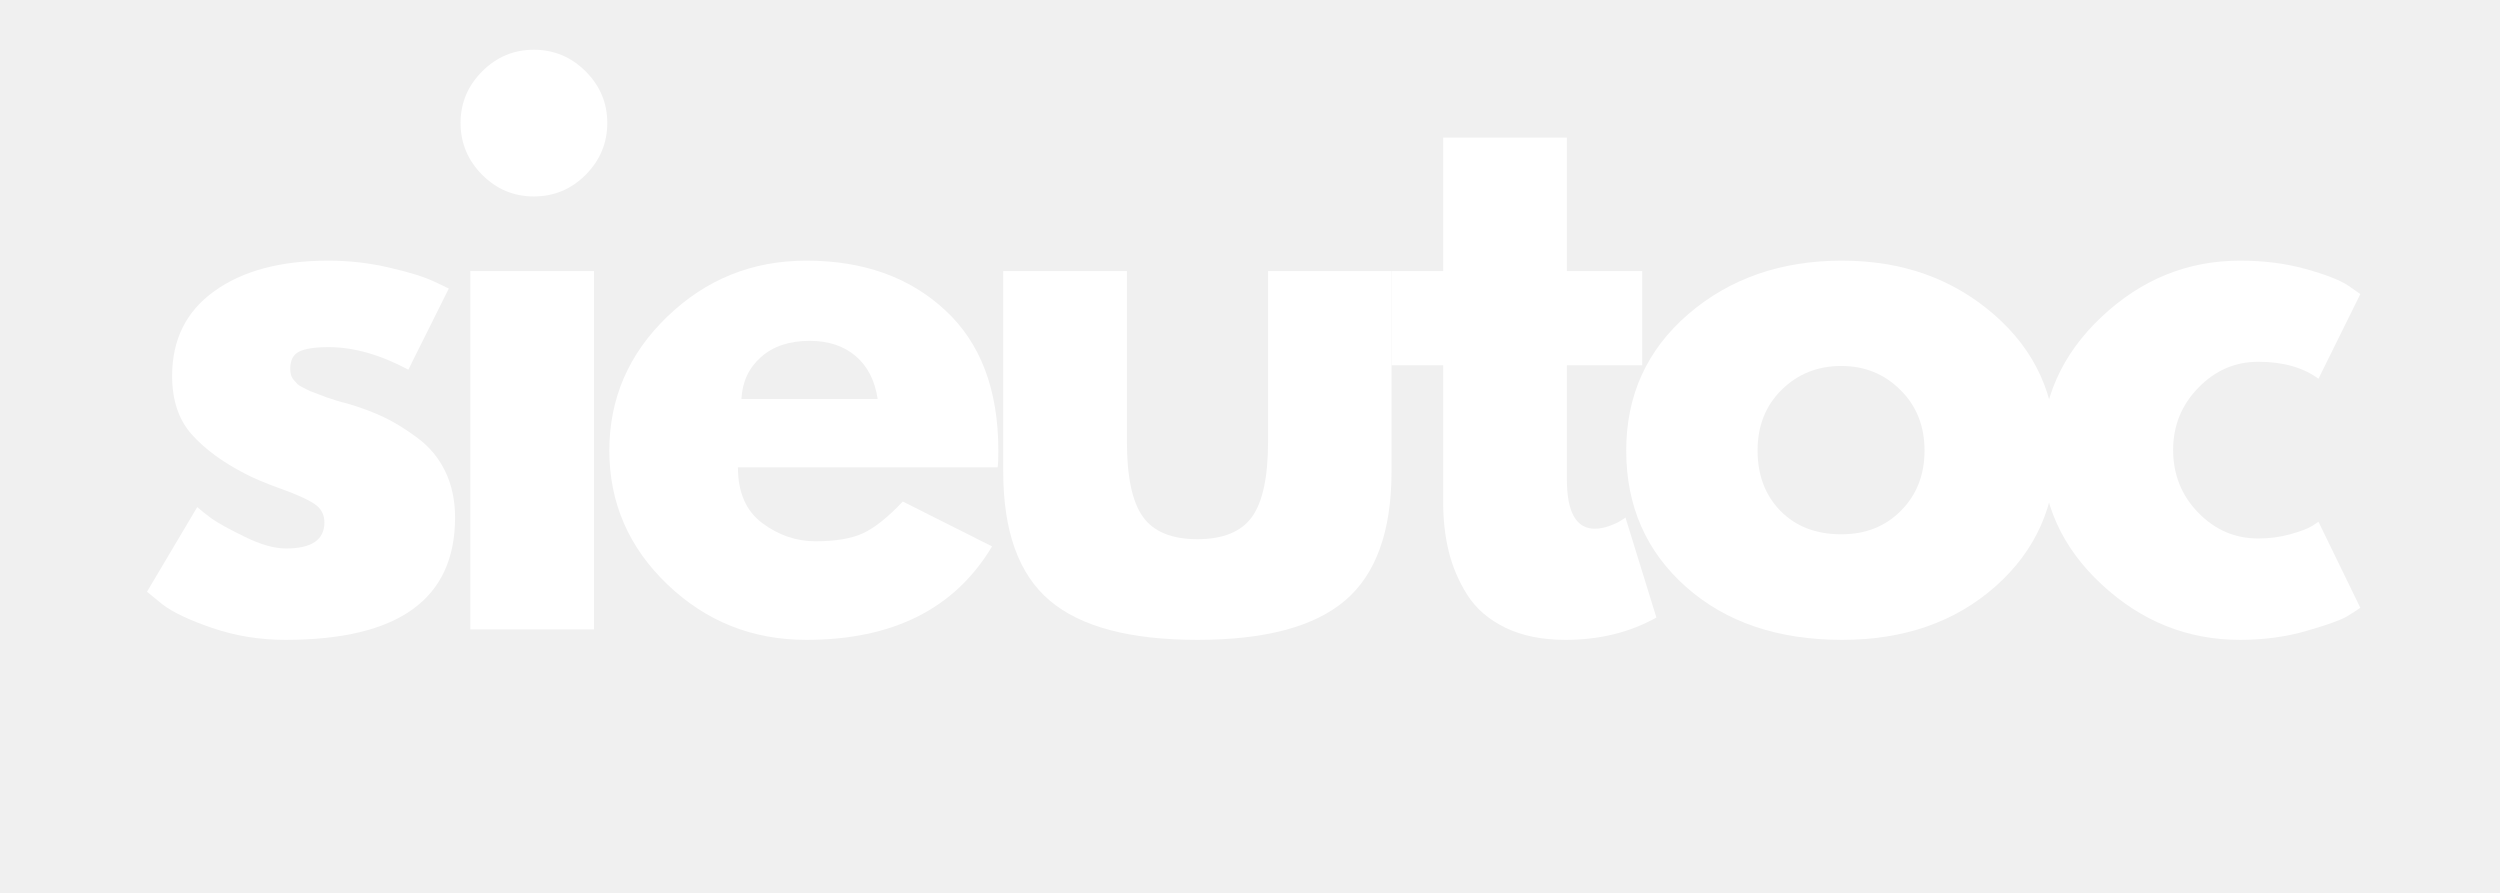
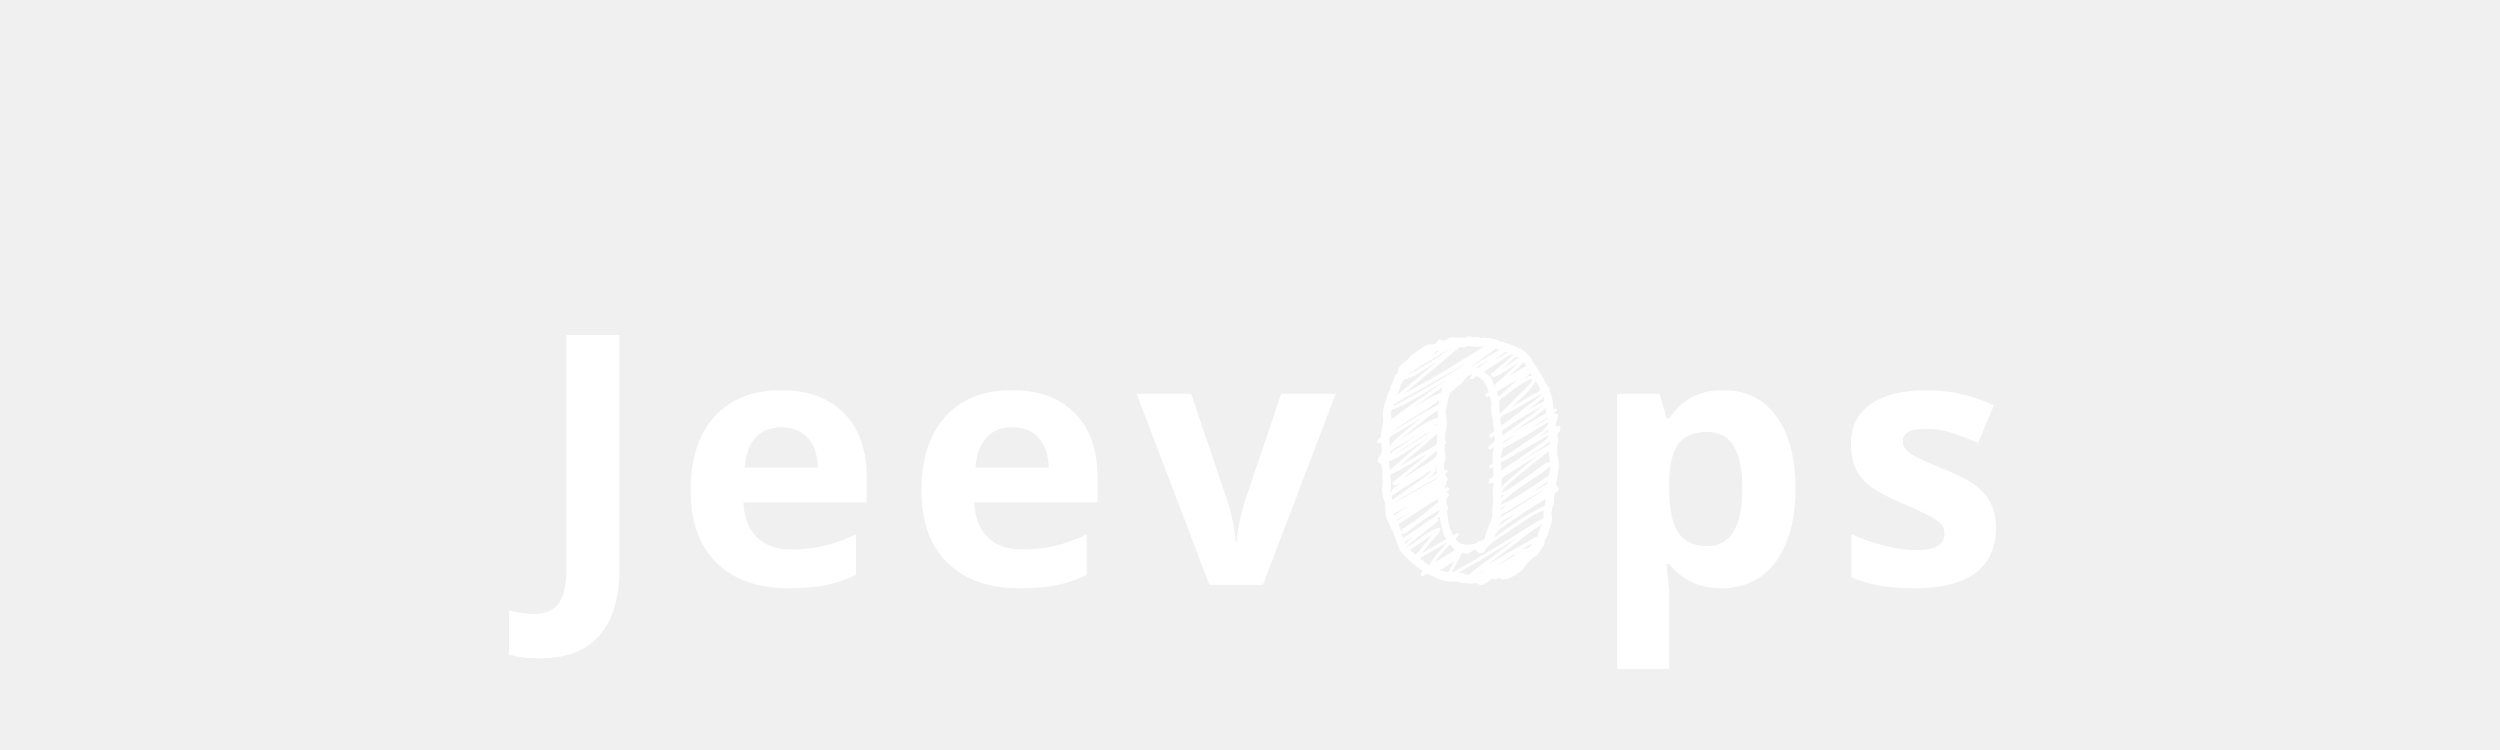
- <svg xmlns="http://www.w3.org/2000/svg" width="224" zoomAndPan="magnify" viewBox="0 0 168 60" height="80" preserveAspectRatio="xMidYMid meet" version="1.0">
-   <defs>
-     <g />
-   </defs>
-   <g fill="#ffffff" fill-opacity="1">
-     <g transform="translate(8.800233, 42.29577)">
-       <g>
-         <path d="M 13.281 -24.781 C 14.656 -24.781 16.016 -24.625 17.359 -24.312 C 18.711 -24 19.719 -23.688 20.375 -23.375 L 21.359 -22.906 L 18.641 -17.453 C 16.754 -18.461 14.969 -18.969 13.281 -18.969 C 12.344 -18.969 11.676 -18.863 11.281 -18.656 C 10.895 -18.457 10.703 -18.07 10.703 -17.5 C 10.703 -17.375 10.719 -17.25 10.75 -17.125 C 10.781 -17 10.844 -16.879 10.938 -16.766 C 11.031 -16.66 11.113 -16.566 11.188 -16.484 C 11.27 -16.41 11.406 -16.328 11.594 -16.234 C 11.781 -16.141 11.926 -16.066 12.031 -16.016 C 12.145 -15.973 12.328 -15.906 12.578 -15.812 C 12.828 -15.719 13.016 -15.645 13.141 -15.594 C 13.266 -15.551 13.473 -15.484 13.766 -15.391 C 14.066 -15.297 14.297 -15.234 14.453 -15.203 C 15.422 -14.922 16.266 -14.609 16.984 -14.266 C 17.711 -13.922 18.473 -13.453 19.266 -12.859 C 20.066 -12.266 20.688 -11.516 21.125 -10.609 C 21.562 -9.703 21.781 -8.672 21.781 -7.516 C 21.781 -2.035 17.977 0.703 10.375 0.703 C 8.656 0.703 7.02 0.438 5.469 -0.094 C 3.914 -0.625 2.797 -1.156 2.109 -1.688 L 1.078 -2.531 L 4.453 -8.219 C 4.703 -8 5.031 -7.738 5.438 -7.438 C 5.852 -7.145 6.594 -6.738 7.656 -6.219 C 8.719 -5.695 9.641 -5.438 10.422 -5.438 C 12.141 -5.438 13 -6.02 13 -7.188 C 13 -7.719 12.781 -8.129 12.344 -8.422 C 11.906 -8.723 11.16 -9.062 10.109 -9.438 C 9.066 -9.812 8.25 -10.156 7.656 -10.469 C 6.145 -11.25 4.953 -12.129 4.078 -13.109 C 3.203 -14.098 2.766 -15.406 2.766 -17.031 C 2.766 -19.477 3.711 -21.379 5.609 -22.734 C 7.504 -24.098 10.062 -24.781 13.281 -24.781 Z M 13.281 -24.781 " />
-       </g>
-     </g>
-   </g>
-   <g fill="#ffffff" fill-opacity="1">
-     <g transform="translate(28.79359, 42.29577)">
-       <g>
-         <path d="M 3.609 -37.5 C 4.578 -38.469 5.734 -38.953 7.078 -38.953 C 8.43 -38.953 9.594 -38.469 10.562 -37.5 C 11.531 -36.531 12.016 -35.375 12.016 -34.031 C 12.016 -32.688 11.531 -31.523 10.562 -30.547 C 9.594 -29.578 8.43 -29.094 7.078 -29.094 C 5.734 -29.094 4.578 -29.578 3.609 -30.547 C 2.641 -31.523 2.156 -32.688 2.156 -34.031 C 2.156 -35.375 2.641 -36.531 3.609 -37.5 Z M 2.812 -24.078 L 2.812 0 L 11.125 0 L 11.125 -24.078 Z M 2.812 -24.078 " />
-       </g>
-     </g>
-   </g>
-   <g fill="#ffffff" fill-opacity="1">
-     <g transform="translate(39.86956, 42.29577)">
-       <g>
-         <path d="M 27.172 -10.891 L 9.719 -10.891 C 9.719 -9.203 10.266 -7.953 11.359 -7.141 C 12.453 -6.328 13.641 -5.922 14.922 -5.922 C 16.266 -5.922 17.328 -6.098 18.109 -6.453 C 18.898 -6.816 19.797 -7.531 20.797 -8.594 L 26.797 -5.578 C 24.297 -1.391 20.133 0.703 14.312 0.703 C 10.688 0.703 7.57 -0.539 4.969 -3.031 C 2.375 -5.52 1.078 -8.516 1.078 -12.016 C 1.078 -15.516 2.375 -18.516 4.969 -21.016 C 7.57 -23.523 10.688 -24.781 14.312 -24.781 C 18.133 -24.781 21.238 -23.676 23.625 -21.469 C 26.02 -19.27 27.219 -16.117 27.219 -12.016 C 27.219 -11.453 27.203 -11.078 27.172 -10.891 Z M 9.953 -15.484 L 19.109 -15.484 C 18.922 -16.734 18.426 -17.695 17.625 -18.375 C 16.82 -19.051 15.797 -19.391 14.547 -19.391 C 13.172 -19.391 12.078 -19.023 11.266 -18.297 C 10.453 -17.578 10.016 -16.641 9.953 -15.484 Z M 9.953 -15.484 " />
-       </g>
-     </g>
-   </g>
-   <g fill="#ffffff" fill-opacity="1">
-     <g transform="translate(65.07254, 42.29577)">
-       <g>
-         <path d="M 10.656 -24.078 L 10.656 -12.625 C 10.656 -10.25 11.016 -8.562 11.734 -7.562 C 12.453 -6.562 13.672 -6.062 15.391 -6.062 C 17.117 -6.062 18.344 -6.562 19.062 -7.562 C 19.781 -8.562 20.141 -10.25 20.141 -12.625 L 20.141 -24.078 L 28.438 -24.078 L 28.438 -10.609 C 28.438 -6.598 27.395 -3.707 25.312 -1.938 C 23.238 -0.176 19.93 0.703 15.391 0.703 C 10.859 0.703 7.551 -0.176 5.469 -1.938 C 3.383 -3.707 2.344 -6.598 2.344 -10.609 L 2.344 -24.078 Z M 10.656 -24.078 " />
-       </g>
-     </g>
-   </g>
-   <g fill="#ffffff" fill-opacity="1">
-     <g transform="translate(92.76301, 42.29577)">
-       <g>
-         <path d="M 4.219 -24.078 L 4.219 -33.047 L 12.531 -33.047 L 12.531 -24.078 L 17.594 -24.078 L 17.594 -17.75 L 12.531 -17.75 L 12.531 -10.094 C 12.531 -7.875 13.156 -6.766 14.406 -6.766 C 14.719 -6.766 15.047 -6.828 15.391 -6.953 C 15.734 -7.078 16 -7.203 16.188 -7.328 L 16.469 -7.516 L 18.547 -0.797 C 16.754 0.203 14.719 0.703 12.438 0.703 C 10.875 0.703 9.531 0.43 8.406 -0.109 C 7.281 -0.66 6.426 -1.395 5.844 -2.312 C 5.258 -3.238 4.844 -4.211 4.594 -5.234 C 4.344 -6.254 4.219 -7.344 4.219 -8.5 L 4.219 -17.75 L 0.75 -17.75 L 0.75 -24.078 Z M 4.219 -24.078 " />
-       </g>
-     </g>
-   </g>
-   <g fill="#ffffff" fill-opacity="1">
-     <g transform="translate(108.2038, 42.29577)">
-       <g>
-         <path d="M 5.094 -2.859 C 2.414 -5.242 1.078 -8.297 1.078 -12.016 C 1.078 -15.734 2.469 -18.789 5.25 -21.188 C 8.039 -23.582 11.484 -24.781 15.578 -24.781 C 19.617 -24.781 23.023 -23.57 25.797 -21.156 C 28.566 -18.75 29.953 -15.703 29.953 -12.016 C 29.953 -8.328 28.598 -5.285 25.891 -2.891 C 23.18 -0.492 19.742 0.703 15.578 0.703 C 11.266 0.703 7.77 -0.484 5.094 -2.859 Z M 11.516 -16.094 C 10.441 -15.031 9.906 -13.672 9.906 -12.016 C 9.906 -10.359 10.422 -9.004 11.453 -7.953 C 12.484 -6.91 13.844 -6.391 15.531 -6.391 C 17.164 -6.391 18.504 -6.922 19.547 -7.984 C 20.598 -9.047 21.125 -10.391 21.125 -12.016 C 21.125 -13.672 20.582 -15.031 19.5 -16.094 C 18.426 -17.164 17.102 -17.703 15.531 -17.703 C 13.938 -17.703 12.598 -17.164 11.516 -16.094 Z M 11.516 -16.094 " />
-       </g>
-     </g>
-   </g>
-   <g fill="#ffffff" fill-opacity="1">
-     <g transform="translate(136.1289, 42.29577)">
-       <g>
-         <path d="M 15.625 -17.984 C 14.062 -17.984 12.719 -17.398 11.594 -16.234 C 10.469 -15.078 9.906 -13.688 9.906 -12.062 C 9.906 -10.406 10.469 -9 11.594 -7.844 C 12.719 -6.688 14.062 -6.109 15.625 -6.109 C 16.375 -6.109 17.086 -6.203 17.766 -6.391 C 18.441 -6.578 18.938 -6.766 19.25 -6.953 L 19.672 -7.234 L 22.484 -1.453 C 22.266 -1.297 21.957 -1.098 21.562 -0.859 C 21.176 -0.629 20.285 -0.312 18.891 0.094 C 17.492 0.5 16 0.703 14.406 0.703 C 10.875 0.703 7.77 -0.539 5.094 -3.031 C 2.414 -5.52 1.078 -8.5 1.078 -11.969 C 1.078 -15.469 2.414 -18.477 5.094 -21 C 7.77 -23.52 10.875 -24.781 14.406 -24.781 C 16 -24.781 17.469 -24.594 18.812 -24.219 C 20.164 -23.844 21.125 -23.469 21.688 -23.094 L 22.484 -22.531 L 19.672 -16.844 C 18.641 -17.602 17.289 -17.984 15.625 -17.984 Z M 15.625 -17.984 " />
-       </g>
-     </g>
-   </g>
+ <svg xmlns="http://www.w3.org/2000/svg" version="1.1" width="500px" height="150px" style="">
+   <path fill="#ffffff" d="M108.06,131.67q-3.589,0-6.255-0.752l0-8.818q2.734,0.684,4.99,0.684q3.486,0,4.99-2.17t1.504-6.785l0-46.826l10.596,0l0,46.758q0,8.75-3.999,13.33t-11.826,4.58z M156.279,85.459q-3.315,0-5.195,2.102t-2.153,5.964l14.629,0q-0.068-3.862-2.017-5.964t-5.264-2.102z M157.749,117.656q-9.229,0-14.424-5.093t-5.195-14.424q0-9.604,4.802-14.851t13.279-5.247q8.101,0,12.612,4.614t4.512,12.749l0,5.059l-24.644,0q0.171,4.443,2.632,6.938t6.904,2.495q3.452,0,6.528-0.718t6.426-2.29l0,8.066q-2.734,1.367-5.845,2.034t-7.588,0.667z M202.448,85.459q-3.315,0-5.195,2.102t-2.153,5.964l14.629,0q-0.068-3.862-2.017-5.964t-5.264-2.102z M203.918,117.656q-9.229,0-14.424-5.093t-5.195-14.424q0-9.604,4.802-14.851t13.279-5.247q8.101,0,12.612,4.614t4.512,12.749l0,5.059l-24.644,0q0.171,4.443,2.632,6.938t6.904,2.495q3.452,0,6.528-0.718t6.426-2.29l0,8.066q-2.734,1.367-5.845,2.034t-7.588,0.667z M241.884,116.973l-14.561-38.213l10.903,0l7.383,21.772q1.23,4.136,1.538,7.827l0.205,0q0.171-3.281,1.538-7.827l7.349-21.772l10.903,0l-14.561,38.213l-10.698,0z M344.399,117.656q-6.733,0-10.562-4.888l-0.547,0q0.547,4.785,0.547,5.537l0,15.483l-10.425,0l0-55.029l8.477,0l1.47,4.956l0.479,0q3.657-5.674,10.835-5.674q6.768,0,10.596,5.229t3.828,14.526q0,6.118-1.794,10.63t-5.11,6.87t-7.793,2.358z M341.323,86.382q-3.862,0-5.64,2.375t-1.846,7.844l0,1.128q0,6.152,1.829,8.818t5.793,2.666q7.007,0,7.007-11.553q0-5.64-1.726-8.459t-5.417-2.82z M399.181,105.625q0,5.879-4.084,8.955t-12.219,3.076q-4.17,0-7.109-0.564t-5.503-1.658l0-8.613q2.905,1.367,6.545,2.29t6.409,0.923q5.674,0,5.674-3.281q0-1.23-0.752-2t-2.598-1.743t-4.922-2.273q-4.409-1.846-6.477-3.418t-3.008-3.606t-0.94-5.007q0-5.093,3.948-7.878t11.194-2.786q6.904,0,13.433,3.008l-3.145,7.52q-2.871-1.23-5.366-2.017t-5.093-0.786q-4.614,0-4.614,2.495q0,1.401,1.487,2.427t6.511,3.042q4.478,1.812,6.562,3.384t3.076,3.623t0.991,4.888z" />
+   <path fill="#ffffff" d="M311.529,97.524l0.068,0l-0.068,0q0.273,0.171,0.273,0.342q0,0.308-0.854,0.752q-0.068,0.137-0.068,0.513q0,0.342-0.068,0.479l0,0.205q0,1.196-0.342,1.538q0,0.854-0.205,1.265q0.137,0.684,0.137,1.06q0,0.752-0.342,1.675q-0.034,0.103-0.188,0.615t-0.256,0.718q-0.034,0.103-0.171,0.479t-0.273,0.598t-0.308,0.393l0,0.068q0,0.034,0.034,0.154t0.034,0.188q0,0.239-0.41,0.854q-0.205,0.239-0.53,0.769t-0.53,0.769q-0.205,0.205-0.598,0.427t-0.53,0.393t-0.53,0.53t-0.53,0.598q-0.786,1.196-1.606,1.675q-0.171,0.103-0.598,0.393t-0.786,0.479t-0.701,0.256q-0.82,0.205-0.991,0.205q-0.034,0-0.137-0.034t-0.137-0.034q-0.41-0.205-0.479-0.205q-0.171,0-0.581,0.205q-0.034,0-0.205,0.034t-0.273,0.034q-0.273,0-0.273-0.273q-1.538,1.333-2.324,1.333q-0.205,0-0.479-0.137q-0.137-0.034-0.308-0.154t-0.273-0.12q-0.068,0.068-0.137,0.068q-0.068,0.068-0.205,0.068l-0.957,0q-0.137-0.034-0.581-0.051t-0.786-0.068t-0.547-0.154l-0.137,0q-0.103,0-0.308-0.068t-0.308-0.068q-0.205,0-0.273,0.068l-0.239,0q-0.103,0-0.376-0.034t-0.376-0.034q-1.401-0.171-1.743-0.308q-1.743-0.752-1.914-0.889q-0.547-0.273-0.752-0.273q-0.273,0-0.786,0.342q-0.137,0.068-0.273,0.068q-0.273,0-0.273-0.273q0-0.547,0.479-0.786q-1.88-1.025-3.35-2.734q-1.162-0.957-1.265-1.401q-0.034-0.068-0.154-0.393t-0.256-0.496q-0.205-0.376-0.461-1.282t-0.461-1.248q-0.171-0.342-0.547-1.179t-0.513-1.145q-0.308-0.479-0.427-1.077t-0.137-1.487t-0.051-1.196q-0.615-1.401-0.615-2.803q0-0.786,0.137-1.128q0-0.103-0.017-1.145t-0.12-1.897t-0.308-0.889q-0.547-0.103-0.547-0.615q0-0.342,0.205-0.547l0.256-0.342t0.205-0.291t0.103-0.291t0.085-0.479q-0.068-0.479-0.068-1.641q-0.342,0.171-0.581,0.171q-0.342,0-0.342-0.308q0-0.068,0.137-0.342q0.034-0.068,0.359-0.393t0.359-0.427q0-0.068-0.051-0.188t-0.051-0.188t0.051-0.188t0.051-0.154q0.034-0.273,0.239-1.145t0.171-1.316q-0.068-0.273-0.068-0.957q0-1.333,0.273-2.051q0.137-0.376,0.342-1.06t0.393-1.196t0.461-0.957q0-0.513,0.205-0.82q0.171-0.342,0.273-0.444l0-0.137q0-0.273,0.273-0.547l0-0.205q0-0.479,0.376-0.718q0.376-0.205,0.479-0.889q0.034-0.547,0.598-1.111t1.145-0.872q0.752-0.957,1.06-1.128t1.06-0.735t1.384-0.906t1.179-0.376l0.376,0q0.547,0,0.752-0.273q0.068-0.068,0.154-0.222t0.137-0.239t0.171-0.171t0.256-0.085q0.273,0,0.479,0.205l0.205,0l0.137,0q0.273,0.034,0.53-0.188t0.461-0.291q0.41-0.137,0.684-0.137q0.171,0,0.564,0.034t0.564,0.034q0.342,0,0.547-0.068l0.239,0q0.205,0,0.479,0.137q0.41-0.103,0.752-0.273q0.034,0,0.12-0.034t0.12-0.034q0.171,0,0.461,0.103t0.427,0.103q0.137-0.068,0.581-0.068q0.547,0,0.752,0.205q0.103,0,0.41-0.034t0.444-0.034q0.273,0,0.547,0.137q0.068-0.068,0.342-0.068q0.444,0,1.06,0.205q0.239-0.034,0.632,0.188t0.496,0.256q2.153,0.479,4.067,1.487t2.427,2.546q0.752,0.854,1.333,2.051q0.205,0.205,0.41,0.53t0.41,0.718t0.308,0.564q0.103,0.342,0.342,0.684q0.034,0.068,0.342,0.41t0.308,0.581q0,0.137-0.068,0.273q0.82,1.504,0.82,3.726q0.137-0.137,0.342-0.137q0.376,0,0.376,0.273q0,0.205-0.308,0.41q-0.205,0.103-0.205,0.205q0,0.171,0.068,0.239q0.137-0.068,0.308-0.068q0.342,0,0.342,0.547q0,0.342-0.137,0.615q-0.308,0.513-0.308,0.923q0,0.068,0.051,0.239t0.051,0.239q0.41-0.137,0.479-0.137q0.342,0,0.342,0.41q0,0.479-0.342,0.923q-0.273,0.273-0.273,0.581q0,0.137,0.068,0.427t0.068,0.461l0,0.342q0,0.649-0.137,1.06l0,0.41q0,0.786-0.068,1.06q0.342,0.786,0.342,2.324q0,0.752-0.137,0.957l0,0.205q0,0.547-0.205,1.572q-0.068,0.171-0.12,0.581t-0.12,0.581q0.376,0,0.376,0.444z M306.266,98.55l1.06-0.615q-0.205,0-1.06,0.615q2.461-1.367,2.666-1.47t0.291-0.154t0.154-0.137t0.085-0.103t0.068-0.171l0.085-0.256q-0.581,0.376-1.675,1.145t-1.675,1.145z M296.114,114.648l-0.068,0l-0.068,0l0.137,0q0.342-0.171,0.649-0.479q-0.239,0.137-0.701,0.393t-0.701,0.393q0.171,0.034,0.376-0.137t0.376-0.171z M304.386,111.504l0,0.068l0-0.068z M306.744,108.428l-0.068,0l0.068,0q-0.137,0.171-2.222,1.333l0.547,0q0.376,0,0.649-0.205q0.376-0.239,0.615-0.718q0.068-0.239,0.41-0.41z M302.711,111.23l0-0.068l-0.068,0.137l0.068-0.068q0.273-0.41,0.41-0.547q-0.649,0.41-1.931,1.23t-1.931,1.265q0.547-0.308,1.726-0.974t1.726-0.974z M301.651,113.247l-0.068,0l0.068,0q-0.034,0-0.103,0.051t-0.103,0.051q0.034,0,0.068,0.034t0.068,0.034q0-0.103,0.068-0.171z M308.385,104.736q-0.068,0.171-0.41,0.41t-0.769,0.479t-0.53,0.342q-0.615,0.479-1.88,1.418t-1.88,1.453q-0.923,0.718-2.751,2.085t-2.717,2.051q1.162-0.684,3.35-1.931t3.076-1.76q1.504-0.82,2.974-1.743q0.103-0.103,0.342-0.103l0.137,0q0.068-0.068,0.188-0.359t0.154-0.393q0.308-0.923,0.718-1.948z M308.727,102.07l-0.273,0.068l0.273-0.068q-0.854,0.308-1.846,0.872t-1.521,0.906t-1.794,1.196t-1.504,1.025q-1.094,0.752-3.418,2.29q-0.034,0.034-0.376,0.325t-0.496,0.41t-0.359,0.359t-0.308,0.444q-0.205,0.718-0.923,0.718q-0.615,0-0.957-0.581q-0.137-0.137-0.239-0.137q-0.171,0-0.786,0.427t-0.82,0.427q-0.342,0-0.752-0.137q-0.205,0-0.325,0.137t-0.188,0.393t-0.137,0.359q-1.367,2.29-1.606,2.939q0.444,0,1.982-1.025q0.615-0.308,1.641-0.906t1.367-0.803q1.162-0.684,3.452-2.068t3.452-2.102q0.376-0.239,2.512-1.589t3.298-2q0.103-0.034,0.325-0.137t0.325-0.137l0-0.342l0-1.265z M286.886,112.495q0.479-0.273,0.479-0.41q-0.239,0-0.479,0.41q0.718-0.376,4.204-2.529q-0.444-0.273-0.649-0.615q-0.103-0.068-0.188-0.188t-0.12-0.188t-0.103-0.068q-0.034,0-0.342,0.308q-1.948,2.085-2.803,3.281z M288.082,105.693q0.103,0.205-0.137,0.598t-0.547,0.735t-0.684,0.735t-0.41,0.461q-0.342,0.444-1.008,1.248t-1.008,1.213q0.444-0.273,1.401-0.803t1.401-0.803q0.273-0.171,0.837-0.496t0.837-0.496q0.41-0.205,0.41-0.273q0-0.137-0.068-0.205q-0.752-1.265-1.162-4.272q-0.103,0.068-0.325,0.205t-0.325,0.205q0.41,0,0.41,0.205q0,0.171-0.256,0.427t-0.598,0.496l-0.308,0.273q-0.273,0.171-2.256,1.743q-3.008,2.256-2.871,2.598q0.171-0.068,1.846-1.299t3.127-2.068t1.692-0.427z M281.007,108.564q0.034,0.034,0.068,0.103t0.068,0.103q0.444-0.547,1.47-1.401l-0.308,0.154t-0.444,0.239t-0.41,0.256t-0.342,0.291t-0.103,0.256z M280.597,107.607q0.068,0,2.205-1.453t2.341-1.658q0.034-0.034,0.564-0.342t0.803-0.479t0.667-0.479t0.564-0.615t0.137-0.581q-1.436,0.718-5.195,3.418l-0.479,0.376q-0.444,0.376-0.889,0.667t-0.718,0.291q-0.171,0-0.308-0.137q0.068,0.137,0.154,0.496t0.154,0.496z M278.819,100.669q2.29-1.265,4.614-2.666q2.085-1.162,3.042-1.743q0.889-0.342,0.957-0.718q-2.495,1.333-4.341,2.461q-0.171,0.103-1.863,1.077t-2.41,1.589z M279.332,104.224l0.342-0.205l-0.342,0.205q0.479-0.308,1.436-0.94t1.436-0.94q-0.308,0.171-0.957,0.53t-0.957,0.53q-0.034,0.034-0.359,0.188t-0.461,0.273t-0.137,0.291l0,0.068z M277.931,93.936l0-0.068l0,0.068q0,0.068,0.239-0.12t0.564-0.461t0.393-0.308q0.41-0.376,1.23-1.111t1.265-1.145q2.324-1.846,3.931-3.281q-3.862,2.7-6.152,3.999q-0.273,0.137-0.837,0.41t-0.837,0.41q0.205,0.513,0.205,1.606z M277.999,89.526q-0.034-0.137,0.051-0.325t0.239-0.41t0.342-0.427t0.444-0.444t0.427-0.393t0.41-0.359t0.308-0.239q1.846-1.675,4.272-3.418q-4.17,2.427-5.366,3.213q-0.068,0.034-0.291,0.154t-0.308,0.171t-0.256,0.171t-0.239,0.205t-0.12,0.222t-0.051,0.273l0,0.205q0.137,0.342,0.137,1.401z M290.235,69.6q-7.075,4.136-8.887,5.435q2.769-1.162,8.887-5.435z M287.296,70.215q-0.103,0.103-0.308,0.342t-0.308,0.342q0.171-0.103,0.547-0.308t0.547-0.308q-0.171-0.034-0.205-0.085t-0.068-0.051q-0.068,0-0.205,0.068z M279.537,78.828l0,0.068l0-0.068q-0.068,0.137-0.205,0.273q1.367-1.162,4.084-3.435t4.084-3.435q-0.308,0.205-1.145,0.752t-1.282,0.837t-1.162,0.718t-1.35,0.735t-1.282,0.547q-0.137,0-0.547,0.137q-0.41,0.82-0.581,0.991q0,0.444-0.615,1.88z M280.289,79.888l-0.205,0.137q0,0.034,0.171-0.051t0.308-0.188l0.171-0.068q-0.034,0-0.103,0.034t-0.171,0.068t-0.171,0.068q-0.137,0.103-0.547,0.342t-0.735,0.479t-0.461,0.479q1.025-0.376,4.341-2.222q5.4-3.11,10.425-6.289q-0.479,0.273-3.555,1.965t-4.683,2.649q-2.7,1.606-4.785,2.598z M301.036,70.42q-0.308,0.205-0.308,0.273l0.308-0.273q-0.103,0.068-2.529,1.812q0.479-0.273,1.487-0.837t1.521-0.837q-0.068-0.068-0.205-0.068t-0.273-0.068z M303.326,71.343q-0.137-0.103-1.248,0.906t-1.692,1.589q3.213-2.222,3.281-2.29q-0.068-0.068-0.342-0.205z M304.796,72.368q0,0.103-1.299,1.316t-1.572,1.418q1.06-0.513,1.743-0.957q0.034-0.034,0.427-0.308t0.701-0.427t0.479-0.12q-0.068-0.068-0.479-0.923z M306.129,74.624q-0.273,0.205-0.769,0.649t-0.564,0.479q1.128-0.649,1.675-0.649q-0.205-0.205-0.342-0.479z M306.539,75.82q-0.034-0.034-0.103,0.068q-0.034,0.137-0.034,0.205l0,0.068q0.034,0,0.137-0.342q-0.342-0.068-1.265,0.41q-1.367,0.752-3.555,2.393q-0.308,0.273-1.47,1.094q-0.205,0.205-0.273,0.308t-0.085,0.308t-0.051,0.376q0.068,0.205,0.068,0.581l0,0.684q0,0.513,0.068,0.786q1.88-1.743,4.614-4.58q0.034-0.034,0.496-0.479t0.649-0.649t0.444-0.564t0.359-0.667z M308.453,78.691l-0.854,0.479l0.854-0.479q-5.913,3.418-6.187,3.555q-0.034,0-0.718,0.342t-1.06,0.615t-0.376,0.513q0,0.034,0.034,0.615t0.171,0.786q3.008-2.222,5.4-4.136l0.82-0.581q0.786-0.581,1.35-1.06t0.564-0.649z M308.727,79.443q0,0.068-3.35,2.734q1.606-1.094,2.939-1.675q0.547-0.273,0.547-0.479q0-0.034-0.137-0.581z M309.615,84.434l-0.479,0.273l0.479-0.273q-3.076,1.914-7.896,4.683q-0.615,0.376-1.06,0.547q-0.171,0.103-0.205,0.393t-0.068,0.393t-0.154,0.513t-0.12,0.615l0,0.137q2.666-1.572,6.494-4.272q0.068-0.068,0.615-0.41t0.889-0.598t0.769-0.632t0.615-0.718t0.12-0.649z M293.106,108.906l0.547,0q1.128,0,1.709-0.342q0.171-0.273,0.872-0.444t0.803-0.581l0-0.103q0-0.376,0.325-1.196t0.359-0.957q0.068-0.205,0.359-0.872t0.359-1.008l0-0.513q0-0.479,0.034-0.991t0.085-1.162t0.085-0.991q0-0.171-0.034-0.564t-0.034-0.564l0-0.273l0-0.273q0-0.205,0.103-0.632t0.103-0.632q0-0.034-0.034-0.137t-0.034-0.137q-0.273,0.137-0.718,0.137q-0.273,0-0.273-0.273l0-0.137q0.068-0.444,0.991-0.991q0-0.239-0.034-0.735t-0.034-0.735l0-0.342q-0.273,0.137-0.547,0.137q-0.308,0-0.308-0.205q0-0.137,0.068-0.205q0.137-0.239,0.718-0.513l0-0.479q-0.068-0.137-0.068-0.684q0-1.401,0.41-2.119q-0.786,0.513-0.991,0.479q-0.273-0.103-0.273-0.342q0-0.205,0.137-0.342q0.103-0.103,0.427-0.325t0.53-0.427t0.239-0.376l0-0.479q0-0.342-0.068-0.479q-0.41,0.41-0.82,0.41q-0.239,0-0.239-0.205l0-0.205q0.034-0.273,0.513-0.53t0.479-0.53q-0.273-0.957-0.273-1.982l0-0.273q-0.342-0.786-0.342-2.29q0-0.581,0.068-0.786q-0.068-0.205-0.188-0.769t-0.188-0.769q-0.273,0.273-0.547,0.273q-0.342-0.103-0.342-0.41q0-0.068,0.137-0.205q0.103-0.171,0.291-0.256t0.188-0.222l0-0.239q-0.103-0.239-0.308-0.701t-0.308-0.701q-0.137-0.308-0.376-0.547t-0.684-0.513t-0.615-0.41q-0.137,0-0.479,0.291t-0.513,0.291q-0.342,0-0.342-0.205q0-0.171,0.171-0.393t0.308-0.256q-0.068-0.068-0.273-0.068q-0.239,0-0.53,0.205t-0.461,0.41t-0.461,0.564t-0.359,0.427q-0.649,0.649-1.06,0.854q-0.171,0.103-0.325,0.325t-0.325,0.359q-0.273,0.205-0.393,0.291t-0.239,0.239t-0.137,0.205t-0.103,0.342t-0.154,0.461t-0.137,0.667t-0.137,0.667q-0.171,1.094-0.308,1.47q0,0.171,0.068,0.564t0.068,0.564q0.103,0.41,0.103,1.06q0,1.162-0.308,2.085l0,0.273q0,0.171-0.034,0.547t-0.034,0.581q0.273,0,0.273,0.273q0,0.308-0.137,0.444q-0.205,0.137-0.205,0.342l0,0.205l0,0.205q0,0.239,0.068,0.718t0.068,0.684l0.034,0.171q0.034,0.171,0.034,0.308q0,0.649-0.205,0.854q-0.137,0.137-0.137,0.479q0,0.103,0.034,0.376t0.034,0.41l0,0.205l0.068,0.205q0.068,0,0.273,0.068q0.308,0,0.308,0.273t-0.308,0.376q-0.137,0.137-0.137,0.205q0,0.103,0.222,0.41t0.222,0.479q0,0.239-0.068,0.376q-0.034,0.103-0.103,0.205t-0.068,0.137l0,0.205l0,0.273q-0.034,0.103-0.222,0.342t-0.188,0.444q0.273-0.273,0.649-0.273q0.205,0,0.273,0.137q0,0.034,0.034,0.103t0.034,0.103q0,0.137-0.12,0.256t-0.325,0.239t-0.273,0.188q0.649,0,0.649,0.444q0,0.376-0.513,0.889q0.103,0.308,0.103,0.786l0,0.273q0.034,0.103,0.137,0.239t0.137,0.239q0,0.171-0.205,0.991q0.068,0.137,0.068,0.684q0.137,0.273,0.137,1.128q0.068,0.205,0.171,0.82t0.308,0.923q0.068,0.171,0.239,0.564t0.239,0.564q0.82-0.41,0.854-0.41q0.137,0,0.273,0.137q0.068,0.068,0.068,0.205q0,0.171-0.684,0.854q0.034,0.068,0.171,0.171t0.171,0.171q0.649,0.752,1.675,0.752z M277.931,90.654q0.068,0.068,0.068,0.137q3.008-2.222,5.811-3.999l-0.479,0.273l-0.957,0.547t-1.162,0.667t-1.248,0.752t-1.06,0.701t-0.769,0.581t-0.205,0.342z M278.204,83.989l0-0.068l0,0.068q-0.034-0.103,1.094-0.923t2.41-1.726t1.453-1.042q1.333-0.854,3.213-2.256q0.957-0.718,1.777-1.265q0.068-0.068,0.479-0.325t0.479-0.427q-5.161,3.247-8.75,5.093q-0.957,0.479-1.675,0.718q-0.479,0.205-0.479,0.82q0,0.137,0.034,0.444t0.034,0.479q0,0.273-0.068,0.41z M287.706,84.707l-0.068,0l0.068,0l-0.82,0.41q0.103-0.034,0.325-0.085t0.359-0.12t0.137-0.205z M288.424,77.427q0,0.068-0.273,0.256t-0.649,0.427t-0.479,0.308q-0.82,0.615-1.743,1.23q-0.513,0.342-3.076,2.256q2.529-1.709,4.683-2.803q0.103-0.034,0.496-0.222t0.632-0.256q0.137-0.034,0.222-0.188t0.103-0.308t0.051-0.393t0.034-0.308z M281.075,84.434l-0.41,0.273q0,0.034,0.171-0.051t0.342-0.205t0.171-0.154q-0.068,0-0.273,0.137q-0.82,0.581-2.871,2.085q5.264-3.281,7.349-4.478q0.308-0.137,0.906-0.461t0.906-0.461q0.137-0.034,0.222-0.103t0.137-0.205t0.068-0.222t0.051-0.291t0.034-0.273q-3.281,2.461-6.802,4.409z M287.501,82.041l-0.342,0.273l0.342-0.273q-5.195,3.794-7.69,6.152q4.033-2.939,6.289-4.136q0.889-0.376,1.47-0.547q0.068,0,0.068-0.273q0-0.205-0.068-0.667t-0.068-0.53z M282.203,88.706q-1.812,1.094-3.384,2.29q2.393-1.367,7.485-4.819q-1.367,0.649-4.102,2.529z M287.364,86.792q-1.265,1.094-3.811,3.315t-3.811,3.281q0.82-0.513,2.427-1.453t2.393-1.418q0.205-0.103,2.529-1.401q0.342-0.239,0.342-1.06q0-0.273-0.034-0.718t-0.034-0.547z M287.364,90.176q-1.367,1.06-3.931,3.162t-2.939,2.41q1.606-0.957,5.332-3.35q0.889-0.547,1.265-0.991t0.273-1.23z M287.091,93.73l0.068,0.137l-0.068-0.137q0.068,0.068,0.068,0.273q0,0.171-0.12,0.376t-0.342,0.41t-0.393,0.342t-0.41,0.325t-0.273,0.222q1.743-0.752,1.743-1.162q0-0.205-0.205-1.641q-0.068,0.444-0.068,0.718l0,0.137z M299.703,79.375q0.752-0.718,2.222-2.017t1.675-1.47q-1.333,0.786-4.272,2.461q0.068,0.171,0.188,0.513t0.188,0.513z M309.786,90.654l0-0.068l0,0.068l0-0.41q-3.042,2.324-6.187,4.956q-0.308,0.273-1.077,0.923t-1.316,1.179t-0.889,1.111q0.718,0,2.085-1.025q0.889-0.547,3.657-2.529q0.376-0.239,1.384-1.008t1.555-1.111q0.889-0.444,1.06-0.41q-0.034-0.205-0.154-0.803t-0.12-0.872z M300.25,99.609l0.068-0.068l-0.068,0.068q0.376-0.376,0.786-0.684q-0.205,0.068-0.376,0.103t-0.239,0.017t-0.12,0.051t-0.051,0.154l0,0.359z M304.728,93.457l0.273-0.205q0-0.034-0.188,0.12t-0.393,0.325l-0.171,0.171q0.137-0.137,0.479-0.41q1.812-1.572,3.076-2.598q-0.854,0.547-1.829,1.162t-2.119,1.35t-1.794,1.145q-0.718,0.41-1.333,0.82q-0.342,0.239-0.376,0.513q-0.034,0.068-0.034,0.137q0,0.991-0.068,1.401q1.401-1.401,4.478-3.931z M300.045,103.745l0-0.068l0,0.068z M300.113,101.797l0,0.205q0.444-0.342,1.196-0.854q-0.137,0.068-0.444,0.171t-0.496,0.222t-0.256,0.256z M300.182,100.874l0.205-0.068l-0.205,0.068q1.572-0.444,5.332-2.939q1.914-1.196,4.272-2.871q0.342-1.538,0.342-1.88q-1.06,0.991-3.418,2.512t-2.666,1.76q-2.324,1.709-3.008,2.358q-0.034,0.034-0.308,0.273t-0.41,0.427t-0.137,0.359z M310.06,88.057q0.034,0.137-0.701,0.701t-1.658,1.145l-0.957,0.615q-0.82,0.615-5.024,3.418q4.717-3.076,6.494-4.067q0.649-0.41,1.401-0.752q0.205-0.103,0.273-0.256t0.085-0.41t0.085-0.393z M309.854,86.929l-0.581,0.376q0.581-0.308,0.581-0.376q-4.717,2.769-6.665,3.862q-1.504,0.923-3.076,1.743q0.137,0.547,0.137,0.991q0,0.103-0.034,0.325t-0.034,0.291q0.889-0.581,2.632-1.777t2.632-1.777q0.479-0.308,1.367-0.94t1.333-0.94q0.205-0.171,0.632-0.496t0.632-0.496q0.41-0.615,0.444-0.786z M300.592,88.706l0.342-0.308l-0.342,0.308q0.41-0.273,1.265-0.889t1.265-0.889q-0.103,0.068-0.444,0.239t-0.667,0.342t-0.684,0.376t-0.564,0.427t-0.171,0.393z M300.523,87.1l0.273-0.239l-0.273,0.239q0.752-0.547,2.529-1.812t3.093-2.239t2.444-1.931q-1.265,0.581-4.99,2.871l-2.871,1.914q-0.273,0.171-0.273,0.547q0,0.103,0.034,0.325t0.034,0.325z M300.865,71.685q-0.718,0.479-2.051,1.35t-2.051,1.316q0.171,0.137,0.496,0.376t0.513,0.376t0.376,0.41t0.291,0.581q0.137,0.273,0.342,0.752t0.273,0.649q0.137,0,0.137-0.137q-0.273-0.103-0.273-0.205q0-0.171,0.342-0.513t0.513-0.41q0.513-0.513,1.606-1.47q0.444-0.41,1.299-1.248t1.299-1.282q-0.41,0.273-1.606,1.111t-1.846,1.213q-1.196,0.752-1.812,0.82q-0.205,0-0.41-0.137t-0.205-0.342q0-0.137,0.137-0.205q1.06-0.786,1.606-1.265q1.641-1.299,2.871-2.529q-0.273-0.068-0.581,0.034t-0.786,0.444z M295.978,73.359l0.137-0.137l-0.137,0.137q0.273-0.239,0.872-0.701t0.872-0.701q-0.444,0.239-1.248,0.769t-1.248,0.769q0.205,0.068,0.342,0.068z M285.484,90.791q-1.06,0.649-3.11,1.829t-2.427,1.384q-0.034,0.034-0.41,0.205t-0.615,0.291t-0.513,0.308t-0.342,0.325q0.137,1.094,0.137,1.812q0,0.581-0.137,1.538q0.205-0.171,0.376-0.496t0.376-0.461q0.308-0.171,0.923-0.53t0.923-0.53q-1.23,0.615-1.641,0.615q-0.376,0-0.479-0.273q-0.068-0.068-0.068-0.205q0-0.171,0.342-0.342q0.239-0.171,1.025-0.837t1.23-0.974q2.939-2.393,4.409-3.657z M278.409,100.02l1.846-1.299q1.846-1.265,3.845-2.734t2.273-1.914q-0.205,0-0.496,0.171t-0.615,0.427t-0.427,0.325q-0.547,0.342-1.589,1.008t-1.555,1.008q-0.547,0.308-1.487,0.923t-1.316,0.854q-0.547,0.376-0.547,0.547q0,0.034,0.034,0.239t0.034,0.444z M278.819,103.198l0.205-0.239l-0.205,0.239q0.752-0.752,2.871-1.914q-0.068,0.034-0.906,0.41t-1.436,0.735t-0.598,0.598q0,0.034,0.034,0.085t0.034,0.085z M281.554,99.883q0.581-0.239,1.333-0.752q-0.205,0.137-0.667,0.376t-0.667,0.376z M287.774,101.216q-0.068,0-0.205,0.137q0.205,0,0.205-0.137z M299.84,105.078q-0.068,0.068-0.068,0.137q1.333-1.094,3.418-2.461q-0.103,0.034-0.82,0.393t-1.111,0.564t-0.854,0.598t-0.564,0.769z M300.182,103.403q5.605-3.315,8.682-5.537q-0.786,0.41-4.614,2.734q-0.547,0.273-1.504,0.872t-1.162,0.735q-0.103,0.068-0.461,0.239t-0.53,0.273t-0.342,0.325t-0.205,0.496z M307.94,87.305l0.513-0.376q-0.171,0.103-0.513,0.376q0.103-0.068,0.376-0.188t0.513-0.256t0.461-0.291t0.342-0.342t0.051-0.393q-0.513,0.513-1.743,1.47z M306.197,85.698l0.923-0.581q-0.308,0.171-0.923,0.581q0.068-0.034,0.547-0.291t0.889-0.496t0.889-0.547t0.752-0.547t0.205-0.376q-1.982,1.47-3.281,2.256z M302.198,86.724q0.718-0.444,2.188-1.316t2.222-1.282q0.41-0.205,1.179-0.649t1.145-0.649q0.273-0.171,0.273-0.444q0-0.068-0.137-0.752q-0.957,0.854-2.017,1.641t-2.7,1.931t-2.153,1.521z M307.325,76.436q-0.034-0.034-0.103-0.137t-0.103-0.137q-0.308,0.684-0.957,1.47t-1.128,1.265t-1.453,1.367t-1.248,1.162q0.513-0.308,2.102-1.23t2.41-1.436q0.068-0.034,0.291-0.12t0.325-0.137t0.256-0.137t0.222-0.205t0.068-0.256t-0.068-0.273q-0.479-0.82-0.615-1.196z M305.65,73.906q0-0.034-0.034-0.103t-0.034-0.103q-0.068,0.205-0.308,0.41t-0.667,0.444t-0.496,0.273q0.034-0.034,0.427-0.273t0.752-0.461t0.359-0.188z M299.703,69.941q-0.308,0-0.513-0.205q-0.615,0.41-0.684,0.479q-0.205,0.137-1.401,0.991q-0.718,0.513-2.871,2.017q0.137,0.034,0.444-0.137t0.632-0.393t0.393-0.256q0.273-0.171,0.872-0.513t0.872-0.513q0.41-0.239,1.23-0.735t1.23-0.735l-0.068,0l-0.137,0z M298.165,69.6l-0.068,0l0.068,0q-0.308,0-0.376,0.205q0.068-0.034,0.188-0.103t0.188-0.103z M293.312,69.292l-0.068,0.068l0.068-0.068q-0.205,0.205-0.547,0.205q-0.103,0-0.325-0.034t-0.325-0.034q-0.239,0-0.479,0.239q-0.171,0.137-0.496,0.41t-0.496,0.41q-0.239,0.205-1.692,1.418t-2.205,1.863q-3.862,3.213-6.016,5.059q1.299-0.752,3.914-2.205t3.914-2.205q4.854-3.042,8.135-5.059q-0.068-0.068-0.308-0.068q-0.171,0-0.615,0.068t-0.547,0.068q-0.034,0-0.581-0.103t-0.82-0.103q-0.376,0-0.513,0.068z M279.947,105.42q0.068,0.137,0.137,0.461t0.137,0.461q0.034-0.273,0.53-0.684t1.265-0.872t0.803-0.496q0.376-0.308,1.162-0.906t1.162-0.906q1.128-0.889,1.948-1.606q0.615-0.479,0.615-0.786q0-0.137-0.068-0.273q-1.743,0.889-5.229,3.281q-0.513,0.273-1.436,0.906t-1.094,0.735q-0.137,0.068-0.137,0.205q0,0.068,0.085,0.205t0.12,0.273z M282.34,110.308q0.171,0.068,0.41,0.325t0.342,0.256q0.137,0,0.205-0.137q0.684-0.684,1.196-1.401l1.025-1.23l1.025-1.23q-3.691,2.529-4.58,3.076q0.034,0.068,0.188,0.171t0.188,0.171z M284.22,111.846q0.205,0.103,0.786,0.649t0.957,0.615l0-0.068q0-0.41,0.786-1.401q1.162-1.538,2.734-3.213q-1.06,0.649-3.11,1.829t-2.427,1.384q0.137,0.137,0.273,0.205z M289.483,114.443q0.171,0,0.444-0.444t0.547-1.042t0.342-0.735q-1.777,1.299-2.803,1.88q0.889,0.137,1.47,0.342z M292.286,114.58l0.068,0l-0.068,0q0.068,0,0.427,0.103t0.684,0.205t0.359,0.068q0.103-0.103,0.342-0.291t0.342-0.291q0.547-0.444,1.658-1.282t1.692-1.248q0.957-0.718,2.905-2.188t2.905-2.222q-8.032,5.024-11.895,7.075q0.205,0.068,0.41,0.068l0.171,0z M309.137,99.814q-2.666,1.606-3.008,1.812q-1.367,0.854-3.623,2.461q-1.23,0.718-2.666,1.88q-0.205,0.171-0.376,0.376t-0.239,0.308t-0.239,0.461t-0.205,0.427q0.684-0.444,2.273-1.572t2.769-1.914t2.307-1.436q1.948-1.094,2.598-1.333q0.171-0.068,0.239-0.342t0.103-0.649t0.068-0.479z" />
</svg>
